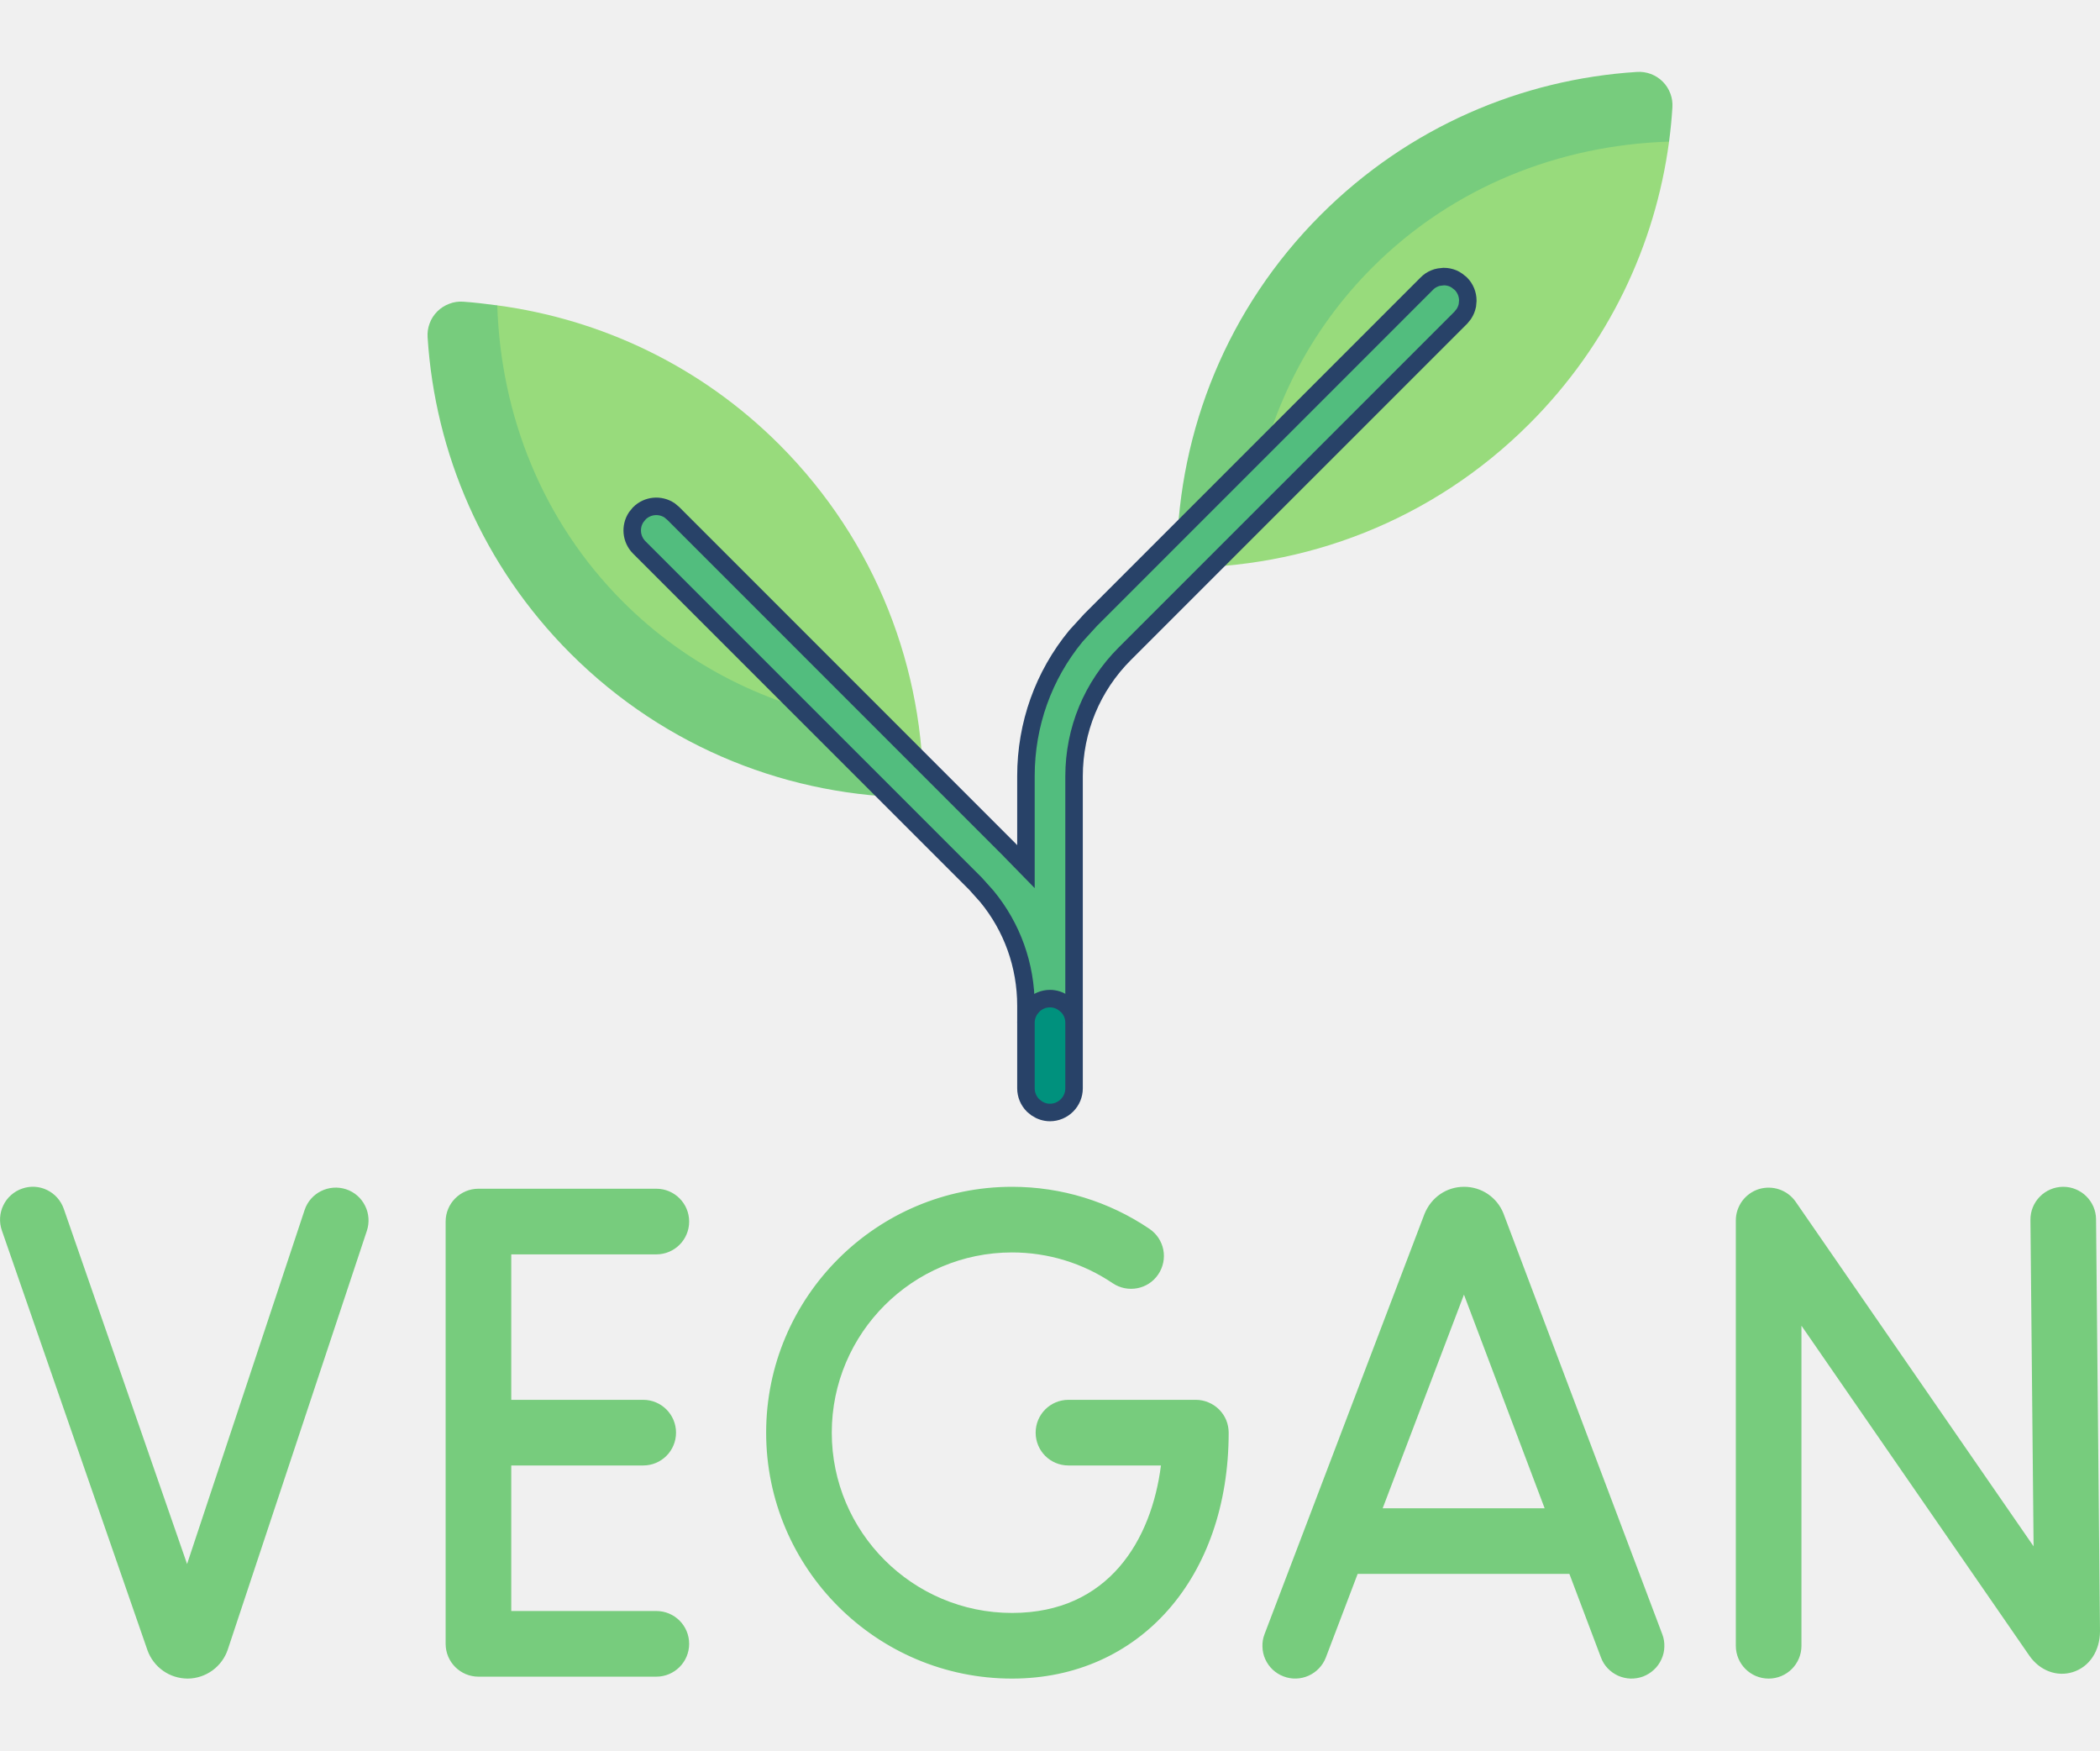
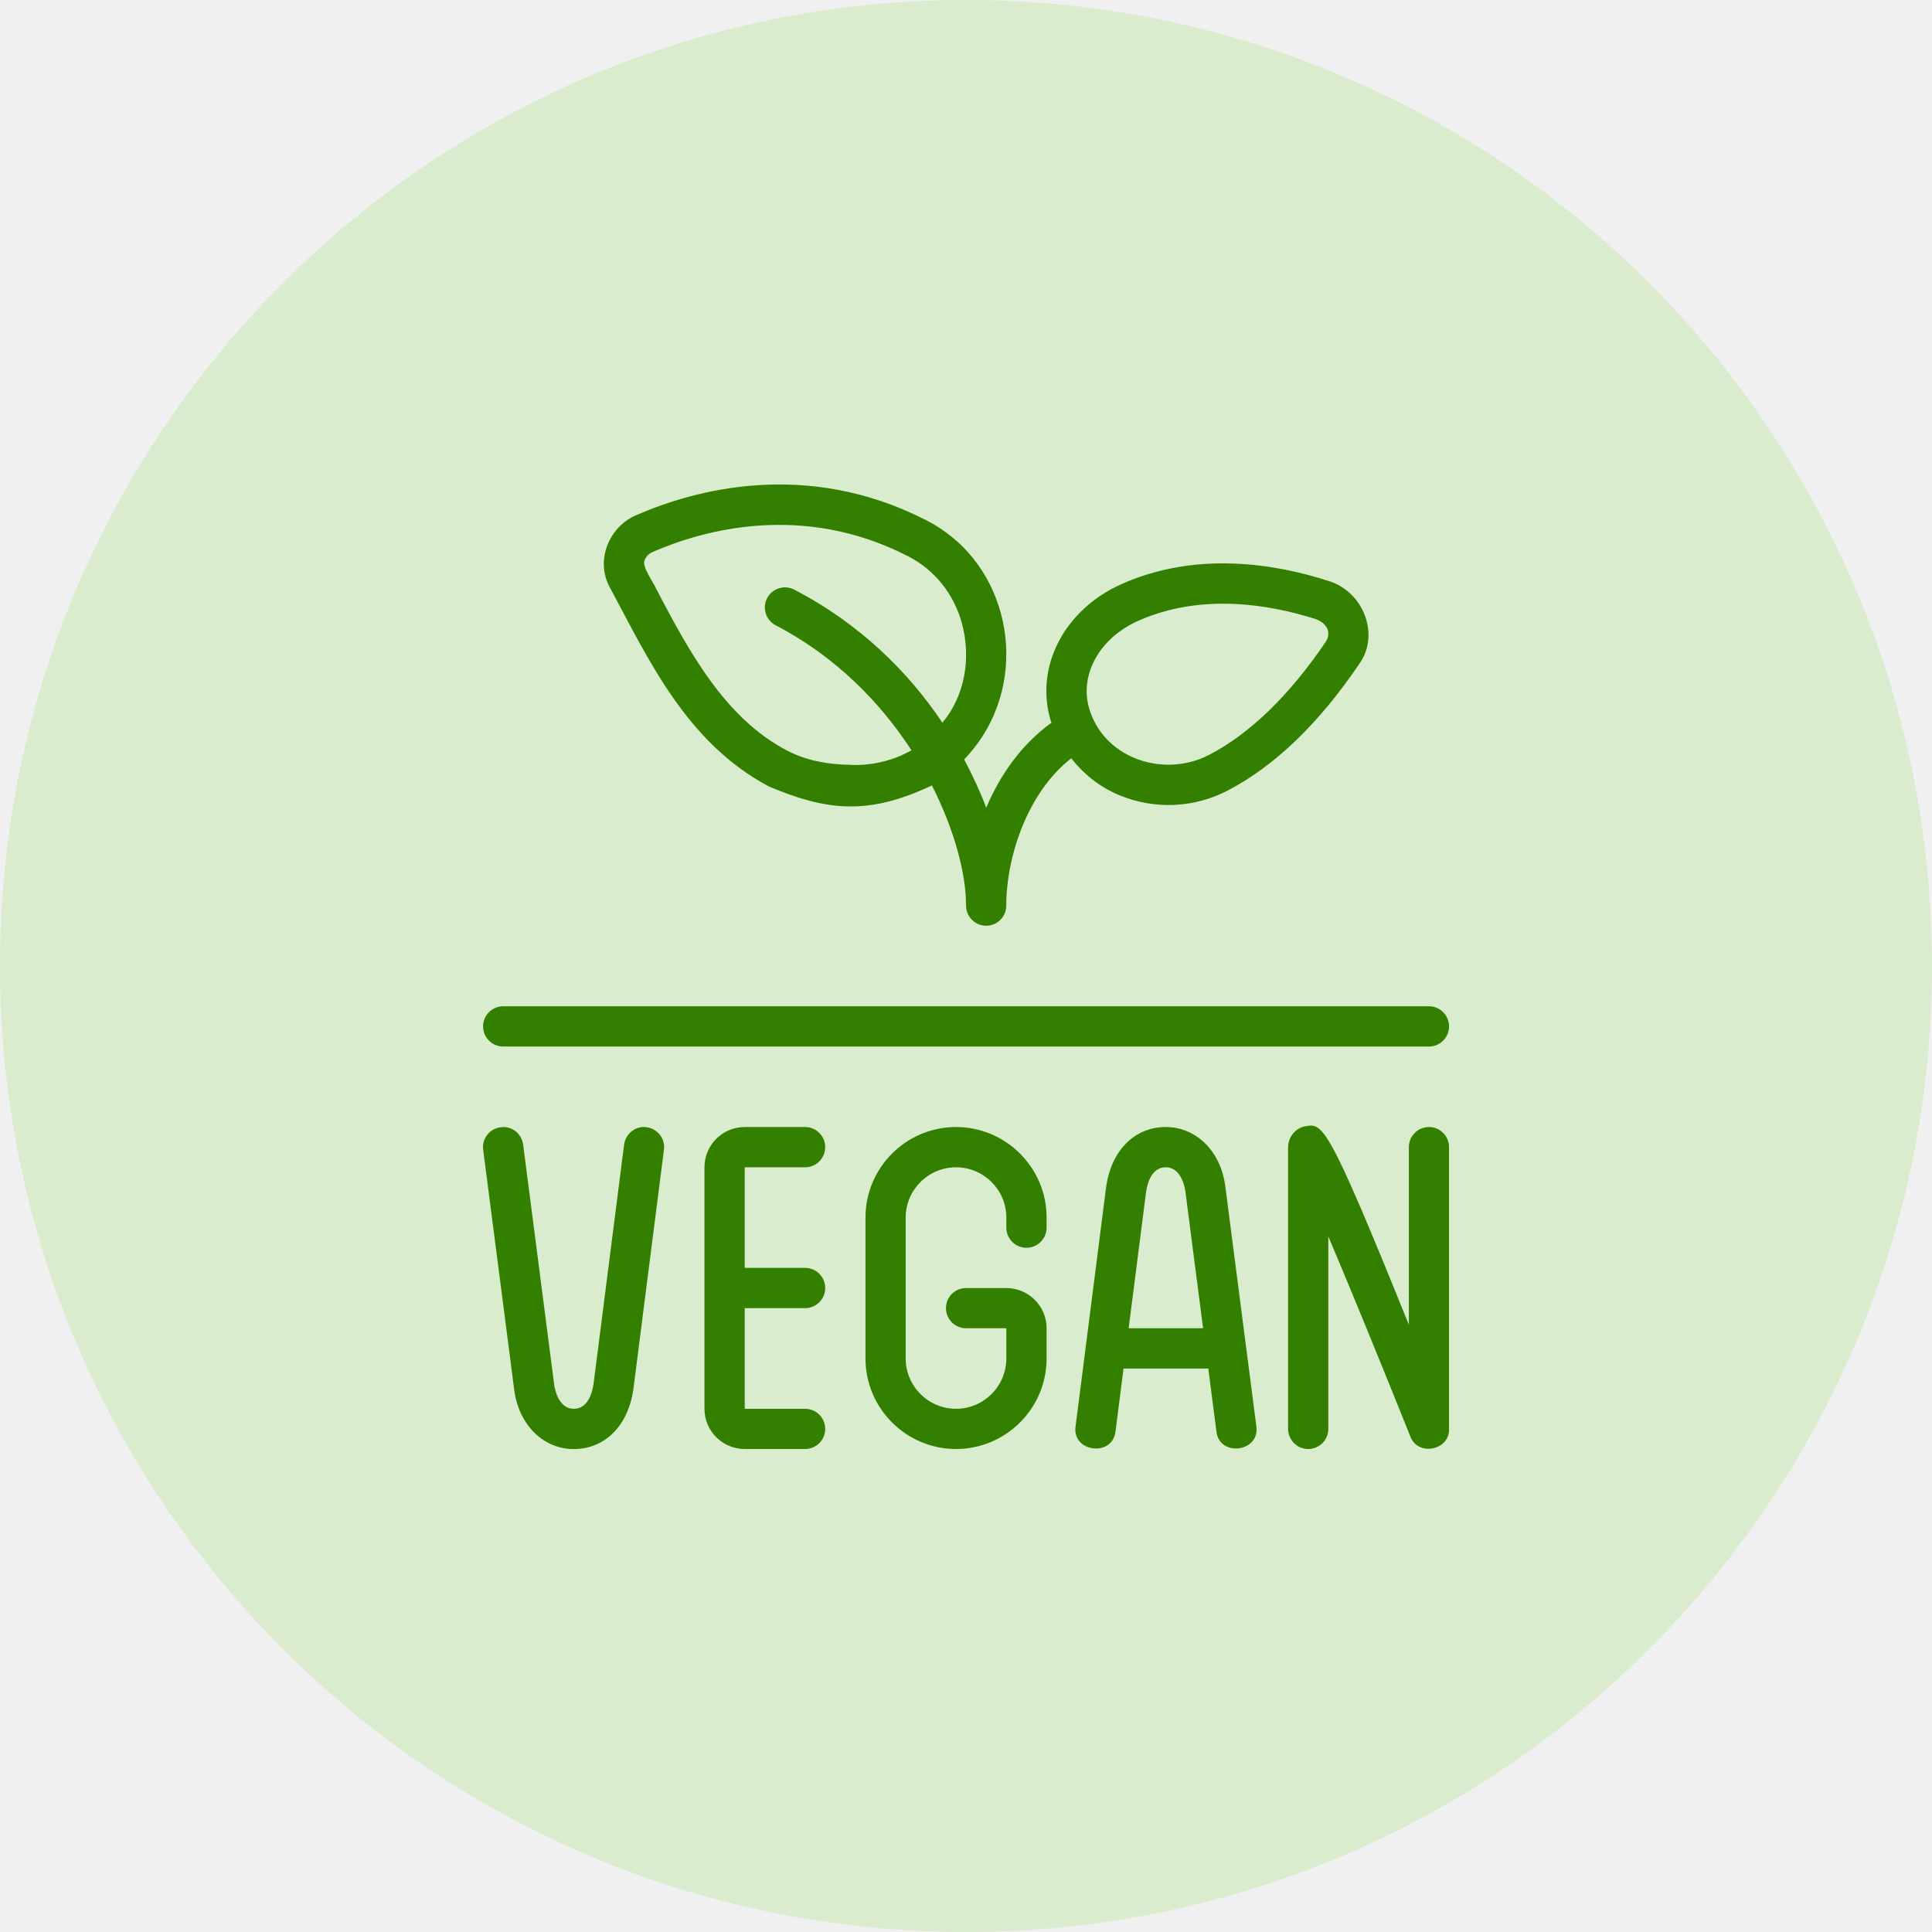
- <svg xmlns="http://www.w3.org/2000/svg" width="24" height="20" viewBox="0 0 24 20" fill="none">
-   <path d="M18.928 0.946C17.613 1.031 16.321 1.574 15.316 2.58C14.204 3.692 13.606 5.267 13.449 6.486C14.906 6.5 16.368 5.954 17.48 4.841C18.386 3.935 18.917 2.797 19.075 1.618L18.928 0.946Z" fill="#98DB7C" />
-   <path d="M18.706 0.822C17.39 0.906 16.099 1.45 15.094 2.455C14.024 3.525 13.477 4.918 13.45 6.32C13.752 6.086 14.048 5.845 14.344 5.604C14.526 4.658 14.97 3.77 15.685 3.055C16.608 2.132 17.823 1.658 19.075 1.618C19.092 1.489 19.105 1.359 19.113 1.229C19.117 1.175 19.109 1.12 19.09 1.069C19.071 1.018 19.041 0.971 19.003 0.933C18.964 0.894 18.917 0.864 18.866 0.845C18.815 0.826 18.76 0.818 18.706 0.822ZM17.181 13.861C17.145 13.772 17.083 13.696 17.003 13.642C16.923 13.588 16.829 13.56 16.733 13.56H16.732C16.534 13.56 16.358 13.678 16.28 13.87L14.452 18.671C14.434 18.717 14.426 18.766 14.428 18.815C14.429 18.864 14.44 18.913 14.46 18.957C14.48 19.002 14.509 19.043 14.545 19.077C14.581 19.11 14.623 19.137 14.669 19.154C14.861 19.228 15.079 19.131 15.153 18.937L15.516 17.983H17.936L18.296 18.936C18.313 18.983 18.339 19.025 18.373 19.061C18.407 19.097 18.447 19.125 18.492 19.146C18.537 19.166 18.585 19.177 18.635 19.179C18.684 19.18 18.733 19.172 18.779 19.155C18.825 19.137 18.867 19.111 18.903 19.077C18.939 19.044 18.968 19.003 18.988 18.958C19.009 18.913 19.02 18.865 19.021 18.816C19.023 18.766 19.015 18.717 18.997 18.671L17.181 13.861ZM15.802 17.233L16.731 14.792L17.653 17.233H15.802ZM23.955 13.931C23.953 13.726 23.785 13.56 23.58 13.56H23.576C23.477 13.561 23.381 13.602 23.312 13.673C23.242 13.744 23.204 13.839 23.205 13.939L23.241 17.668L20.522 13.731C20.428 13.596 20.259 13.539 20.102 13.586C20.025 13.61 19.959 13.658 19.911 13.722C19.864 13.787 19.838 13.864 19.838 13.944V18.804C19.838 19.011 20.006 19.179 20.213 19.179C20.421 19.179 20.588 19.011 20.588 18.804V15.147L23.191 18.915C23.31 19.088 23.506 19.162 23.689 19.105C23.878 19.046 24 18.864 24 18.636L23.955 13.931ZM7.501 14.332C7.708 14.332 7.876 14.165 7.876 13.957C7.876 13.75 7.708 13.582 7.501 13.582H5.468C5.261 13.582 5.093 13.75 5.093 13.957V18.782C5.093 18.989 5.261 19.157 5.468 19.157H7.501C7.708 19.157 7.876 18.989 7.876 18.782C7.876 18.574 7.708 18.407 7.501 18.407H5.843V16.744H7.351C7.558 16.744 7.726 16.577 7.726 16.369C7.726 16.162 7.558 15.994 7.351 15.994H5.843V14.332H7.501ZM13.667 15.994H12.211C12.003 15.994 11.836 16.162 11.836 16.369C11.836 16.577 12.003 16.744 12.211 16.744H13.268C13.161 17.588 12.675 18.429 11.566 18.429C10.43 18.429 9.506 17.505 9.506 16.369C9.506 15.234 10.43 14.31 11.566 14.31C11.978 14.31 12.376 14.432 12.717 14.662C12.889 14.777 13.122 14.732 13.237 14.561C13.293 14.478 13.314 14.377 13.295 14.279C13.276 14.182 13.219 14.096 13.136 14.04C12.671 13.726 12.128 13.56 11.566 13.56C10.017 13.56 8.756 14.82 8.756 16.369C8.756 17.919 10.017 19.179 11.566 19.179C13.024 19.179 14.042 18.024 14.042 16.369C14.042 16.32 14.032 16.271 14.014 16.226C13.995 16.18 13.967 16.139 13.932 16.104C13.897 16.069 13.856 16.042 13.81 16.023C13.765 16.004 13.716 15.994 13.667 15.994ZM3.955 13.588C3.759 13.524 3.546 13.629 3.481 13.826L2.138 17.87L0.729 13.812C0.661 13.617 0.448 13.511 0.252 13.581C0.205 13.597 0.163 13.622 0.126 13.655C0.089 13.688 0.059 13.727 0.038 13.772C0.016 13.816 0.004 13.864 0.001 13.913C-0.002 13.963 0.005 14.012 0.021 14.058L1.686 18.857C1.72 18.951 1.782 19.032 1.864 19.09C1.946 19.148 2.043 19.178 2.143 19.179H2.147C2.248 19.178 2.346 19.145 2.428 19.086C2.51 19.026 2.571 18.943 2.603 18.848L4.193 14.062C4.224 13.968 4.217 13.865 4.172 13.776C4.128 13.687 4.05 13.619 3.955 13.588Z" fill="#77CC7D" />
-   <path d="M8.907 5.08C8.001 4.174 6.862 3.647 5.683 3.489L5.16 3.908C5.245 5.224 5.651 6.309 6.657 7.314C7.769 8.426 9.094 9.126 10.552 9.112C10.566 7.654 10.019 6.193 8.907 5.08Z" fill="#98DB7C" />
-   <path d="M9.768 8.236C8.785 8.066 7.86 7.616 7.12 6.876C6.197 5.953 5.723 4.742 5.683 3.489C5.554 3.472 5.424 3.456 5.294 3.447C5.24 3.443 5.185 3.451 5.134 3.471C5.083 3.49 5.036 3.52 4.998 3.558C4.959 3.597 4.929 3.643 4.91 3.695C4.891 3.746 4.883 3.8 4.887 3.855C4.971 5.17 5.515 6.462 6.52 7.467C7.614 8.56 9.045 9.107 10.478 9.112C10.234 8.826 9.994 8.537 9.768 8.236Z" fill="#77CC7D" />
-   <path d="M16.5 3.16C16.536 3.16 16.572 3.167 16.606 3.181C16.622 3.188 16.638 3.197 16.652 3.207L16.695 3.241C16.746 3.292 16.775 3.362 16.775 3.435L16.77 3.489C16.763 3.524 16.749 3.558 16.729 3.588L16.695 3.63L12.854 7.47C12.481 7.843 12.276 8.339 12.275 8.867V11.586H11.725V11.492C11.725 11.03 11.568 10.593 11.278 10.241L11.147 10.095L7.306 6.255C7.212 6.161 7.2 6.016 7.271 5.909L7.306 5.866C7.4 5.772 7.545 5.76 7.652 5.831L7.694 5.866L11.54 9.712C11.543 9.715 11.548 9.721 11.554 9.727L11.725 9.902V8.867C11.725 8.276 11.926 7.717 12.296 7.267L12.465 7.082L16.306 3.241C16.331 3.215 16.361 3.195 16.395 3.181C16.411 3.174 16.429 3.169 16.446 3.166L16.5 3.16Z" fill="#52BD7E" stroke="#284268" stroke-width="0.2" />
-   <path d="M12 11.41C12.055 11.41 12.107 11.427 12.152 11.457L12.194 11.491C12.246 11.542 12.275 11.612 12.275 11.685V12.435C12.275 12.508 12.246 12.578 12.194 12.63C12.143 12.681 12.073 12.711 12 12.711C11.945 12.711 11.893 12.694 11.848 12.664L11.806 12.63C11.754 12.578 11.725 12.508 11.725 12.435V11.685C11.725 11.63 11.742 11.578 11.771 11.533L11.806 11.491C11.857 11.439 11.927 11.41 12 11.41Z" fill="#00917D" stroke="#284268" stroke-width="0.2" />
+ <svg xmlns="http://www.w3.org/2000/svg" width="32" height="32" viewBox="0 0 32 32" fill="none">
+   <circle cx="16" cy="16" r="16" fill="#D9ECCD" />
+   <g clip-path="url(#clip0_1948_86871)">
+     <path d="M8.001 17C8.001 16.817 8.151 16.667 8.335 16.667H23.668C23.852 16.667 24.001 16.817 24.001 17C24.001 17.184 23.852 17.334 23.668 17.334H8.335C8.151 17.334 8.001 17.184 8.001 17ZM13.335 19.334C13.519 19.334 13.668 19.184 13.668 19C13.668 18.817 13.519 18.667 13.335 18.667H12.335C11.967 18.667 11.668 18.966 11.668 19.334V23.334C11.668 23.702 11.967 24 12.335 24H13.335C13.519 24 13.668 23.851 13.668 23.667C13.668 23.483 13.519 23.334 13.335 23.334H12.335V21.667H13.335C13.519 21.667 13.668 21.518 13.668 21.334C13.668 21.15 13.519 21 13.335 21H12.335V19.334H13.335ZM15.835 18.667C15.008 18.667 14.335 19.34 14.335 20.167V22.5C14.335 23.327 15.008 24 15.835 24C16.661 24 17.335 23.327 17.335 22.5V22C17.335 21.633 17.036 21.334 16.668 21.334H16.001C15.817 21.334 15.668 21.483 15.668 21.667C15.668 21.851 15.817 22 16.001 22H16.668V22.5C16.668 22.96 16.294 23.334 15.835 23.334C15.375 23.334 15.001 22.96 15.001 22.5V20.167C15.001 19.708 15.375 19.334 15.835 19.334C16.294 19.334 16.668 19.708 16.668 20.167V20.334C16.668 20.518 16.817 20.667 17.001 20.667C17.185 20.667 17.335 20.518 17.335 20.334V20.167C17.335 19.34 16.661 18.667 15.835 18.667ZM10.103 9.733C9.855 9.292 10.082 8.722 10.545 8.53C11.481 8.122 13.348 7.592 15.346 8.619C15.954 8.932 16.39 9.475 16.575 10.149C16.765 10.842 16.66 11.581 16.285 12.177C16.187 12.332 16.081 12.462 15.97 12.579C16.113 12.85 16.238 13.118 16.335 13.379C16.566 12.829 16.925 12.323 17.417 11.97C17.414 11.963 17.41 11.957 17.407 11.949C17.131 11.059 17.62 10.102 18.573 9.676C19.815 9.121 21.121 9.338 21.997 9.62C22.572 9.788 22.867 10.501 22.514 10.996C21.845 11.985 21.11 12.691 20.33 13.096C19.771 13.386 19.116 13.412 18.535 13.169C18.214 13.036 17.949 12.82 17.743 12.56C17.008 13.134 16.667 14.205 16.667 15C16.667 15.184 16.518 15.333 16.334 15.333C16.15 15.333 16.001 15.184 16.001 15C16.001 14.466 15.809 13.746 15.435 13.009C14.373 13.514 13.683 13.424 12.743 13.03C11.367 12.306 10.735 10.907 10.102 9.732L10.103 9.733ZM18.045 11.751C18.159 12.117 18.423 12.402 18.791 12.555C19.186 12.719 19.646 12.7 20.023 12.505C20.704 12.152 21.357 11.518 21.963 10.624C22.063 10.455 21.954 10.312 21.794 10.255C21.029 10.01 19.894 9.816 18.845 10.286C18.206 10.572 17.869 11.188 18.045 11.751ZM10.678 9.276C10.622 9.383 10.838 9.664 10.871 9.758C11.399 10.761 11.998 11.897 13.049 12.438C13.354 12.595 13.705 12.662 14.069 12.667C14.125 12.672 14.609 12.707 15.097 12.427C14.582 11.637 13.847 10.877 12.848 10.357C12.685 10.273 12.621 10.071 12.706 9.908C12.791 9.744 12.995 9.682 13.155 9.766C14.251 10.336 15.051 11.137 15.609 11.97C15.983 11.525 16.087 10.896 15.933 10.327C15.799 9.835 15.481 9.44 15.042 9.214C13.289 8.312 11.639 8.782 10.811 9.142C10.746 9.17 10.697 9.22 10.678 9.278V9.276ZM23.668 18.667C23.484 18.667 23.335 18.817 23.335 19V21.942C21.978 18.582 21.911 18.597 21.61 18.657C21.453 18.687 21.335 18.84 21.335 19V23.667C21.335 23.851 21.484 24 21.668 24C21.852 24 22.001 23.851 22.001 23.667V20.478C22.383 21.381 22.893 22.627 23.359 23.791C23.483 24.128 24.012 24.024 24.001 23.667V19C24.001 18.817 23.852 18.667 23.668 18.667ZM10.71 18.67C10.531 18.642 10.361 18.776 10.337 18.959L9.833 22.907C9.812 23.066 9.741 23.334 9.503 23.334C9.238 23.334 9.184 22.974 9.179 22.933L8.665 18.959C8.641 18.776 8.477 18.644 8.291 18.671C8.109 18.694 7.979 18.861 8.003 19.044L8.517 23.019C8.591 23.597 8.997 24.001 9.503 24.001C10.025 24.001 10.413 23.605 10.493 22.992L10.997 19.043C11.021 18.86 10.891 18.694 10.709 18.67H10.71ZM20.295 19.649L20.809 23.624C20.871 24.054 20.195 24.137 20.148 23.71L20.013 22.668H18.609L18.476 23.71C18.426 24.14 17.753 24.052 17.815 23.625L18.319 19.677C18.399 19.063 18.787 18.667 19.309 18.667C19.815 18.667 20.221 19.07 20.295 19.649ZM19.927 22L19.634 19.735C19.629 19.694 19.575 19.334 19.309 19.334C19.071 19.334 19.001 19.602 18.98 19.762L18.694 22H19.927Z" fill="#338000" />
+   </g>
+   <defs>
+     <clipPath id="clip0_1948_86871">
+       <rect width="16" height="16" fill="white" transform="translate(8 8)" />
+     </clipPath>
+   </defs>
</svg>
